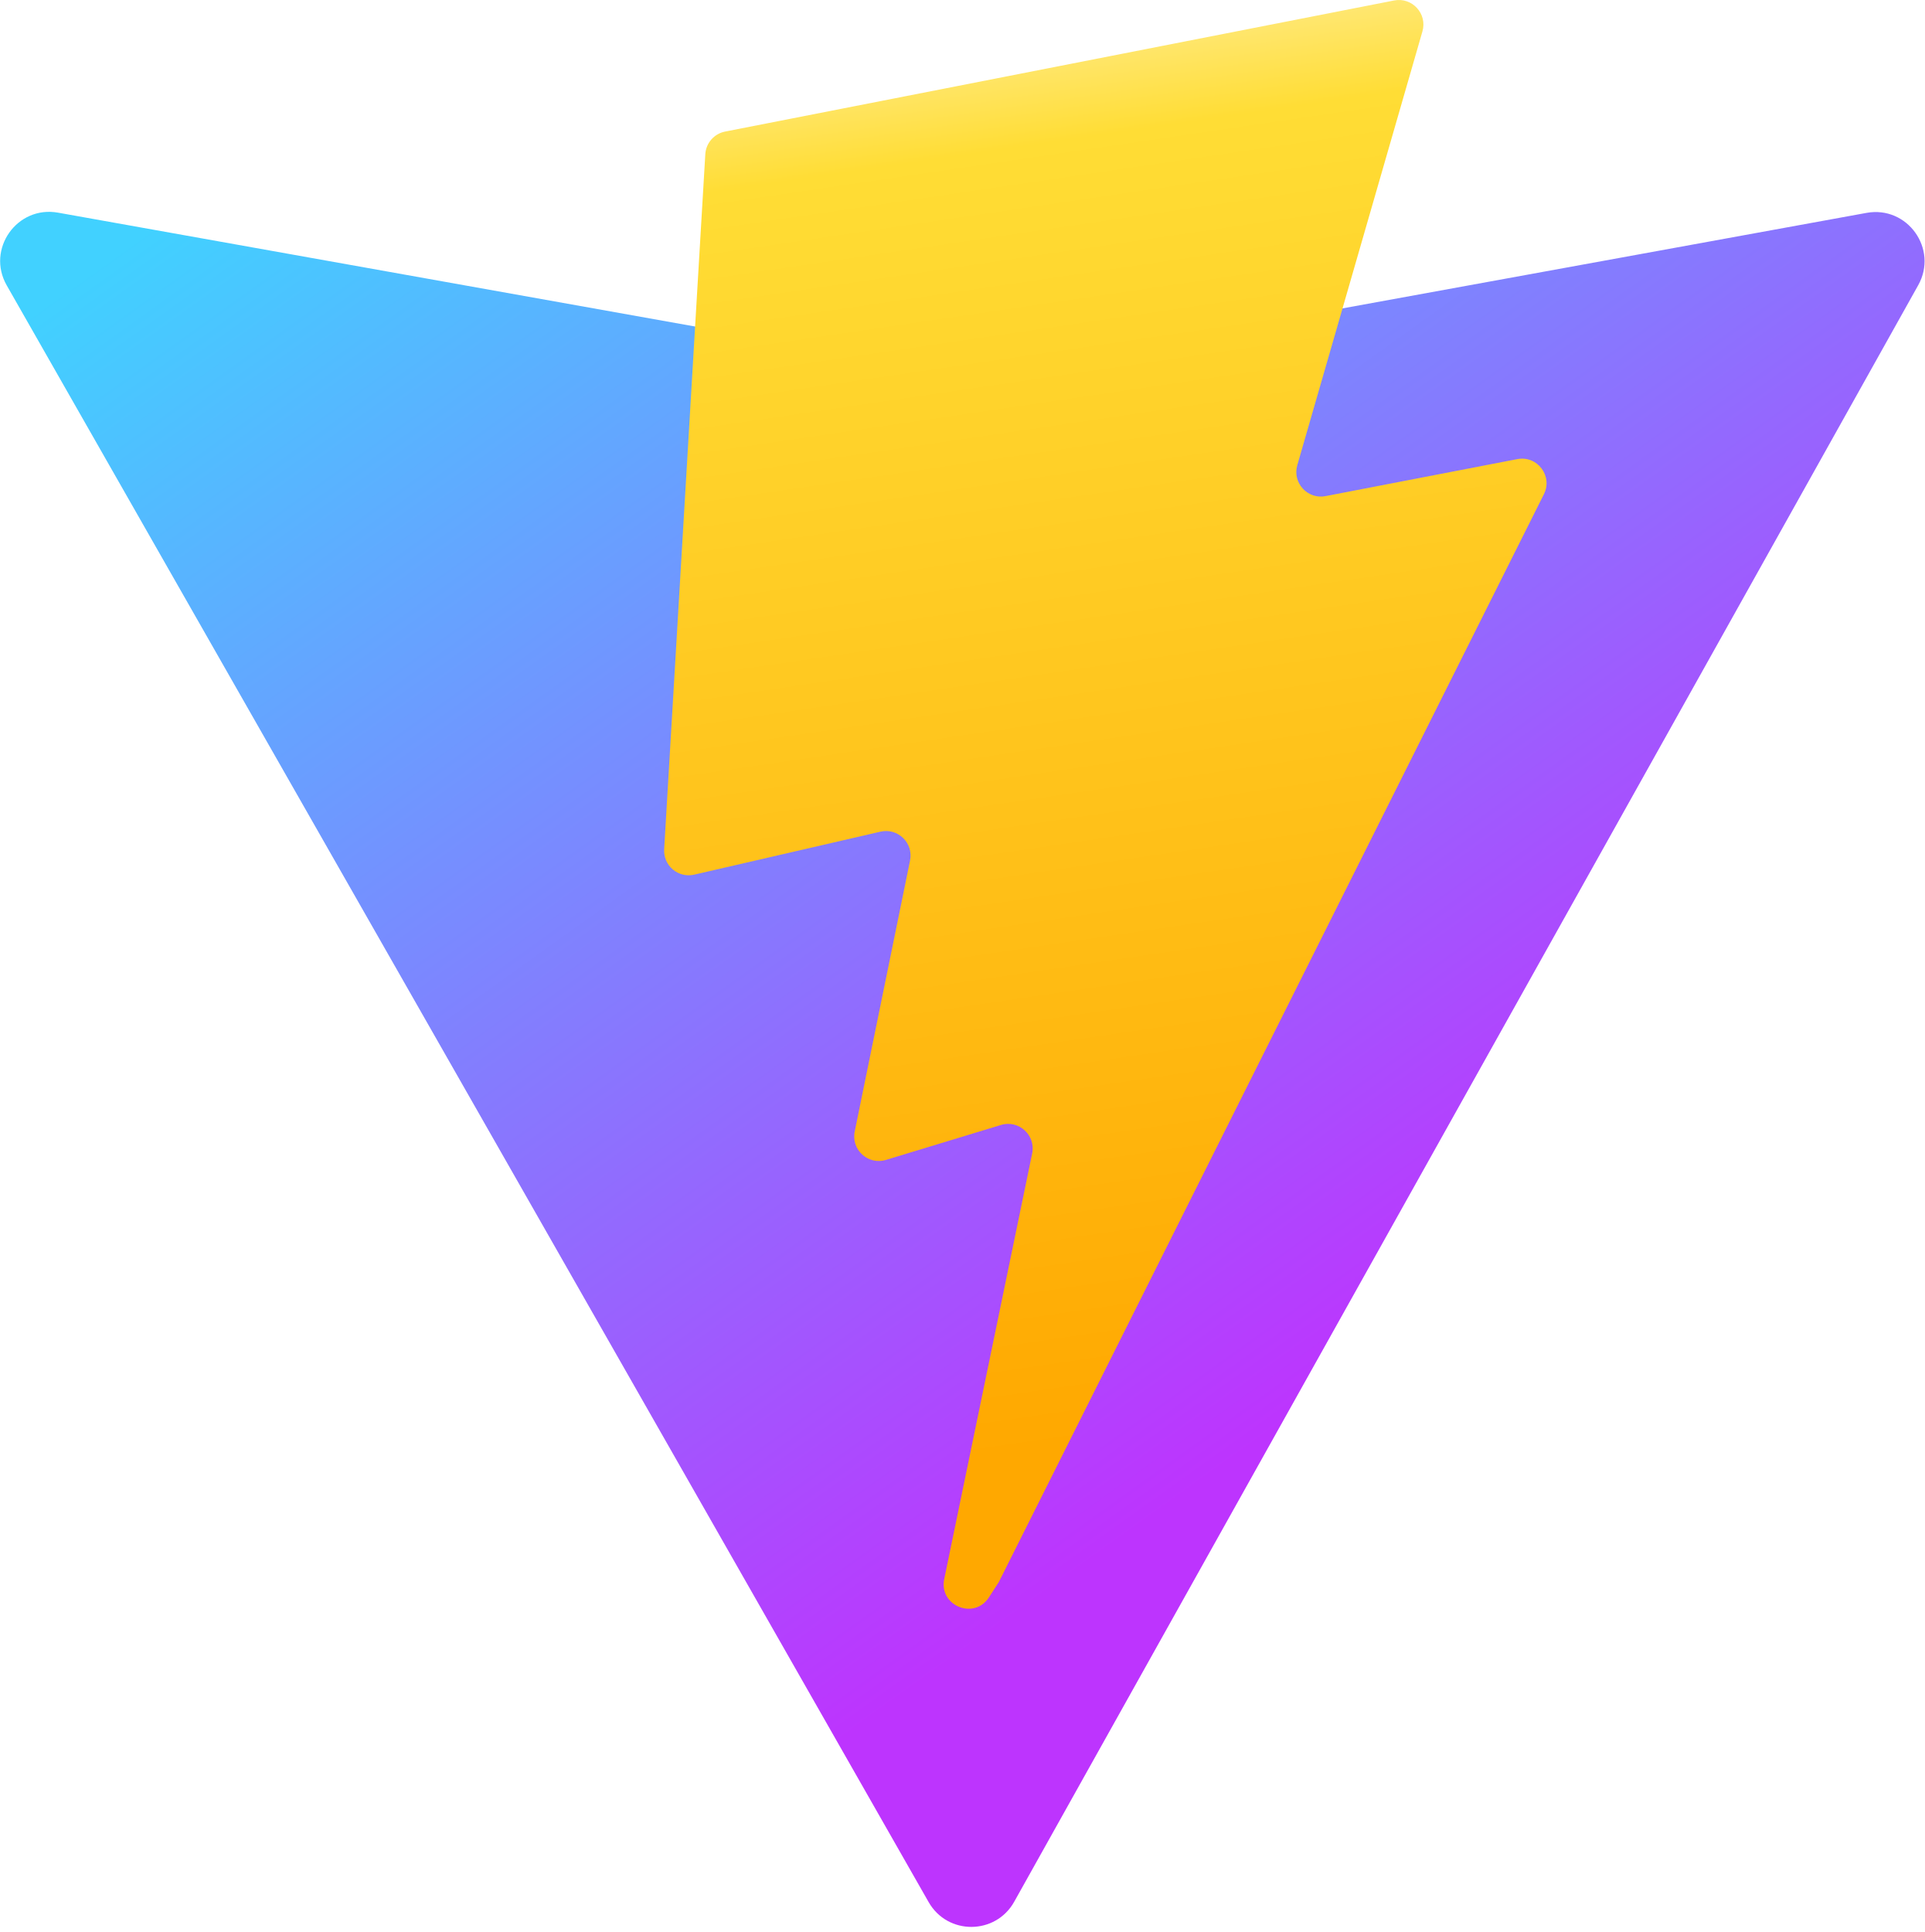
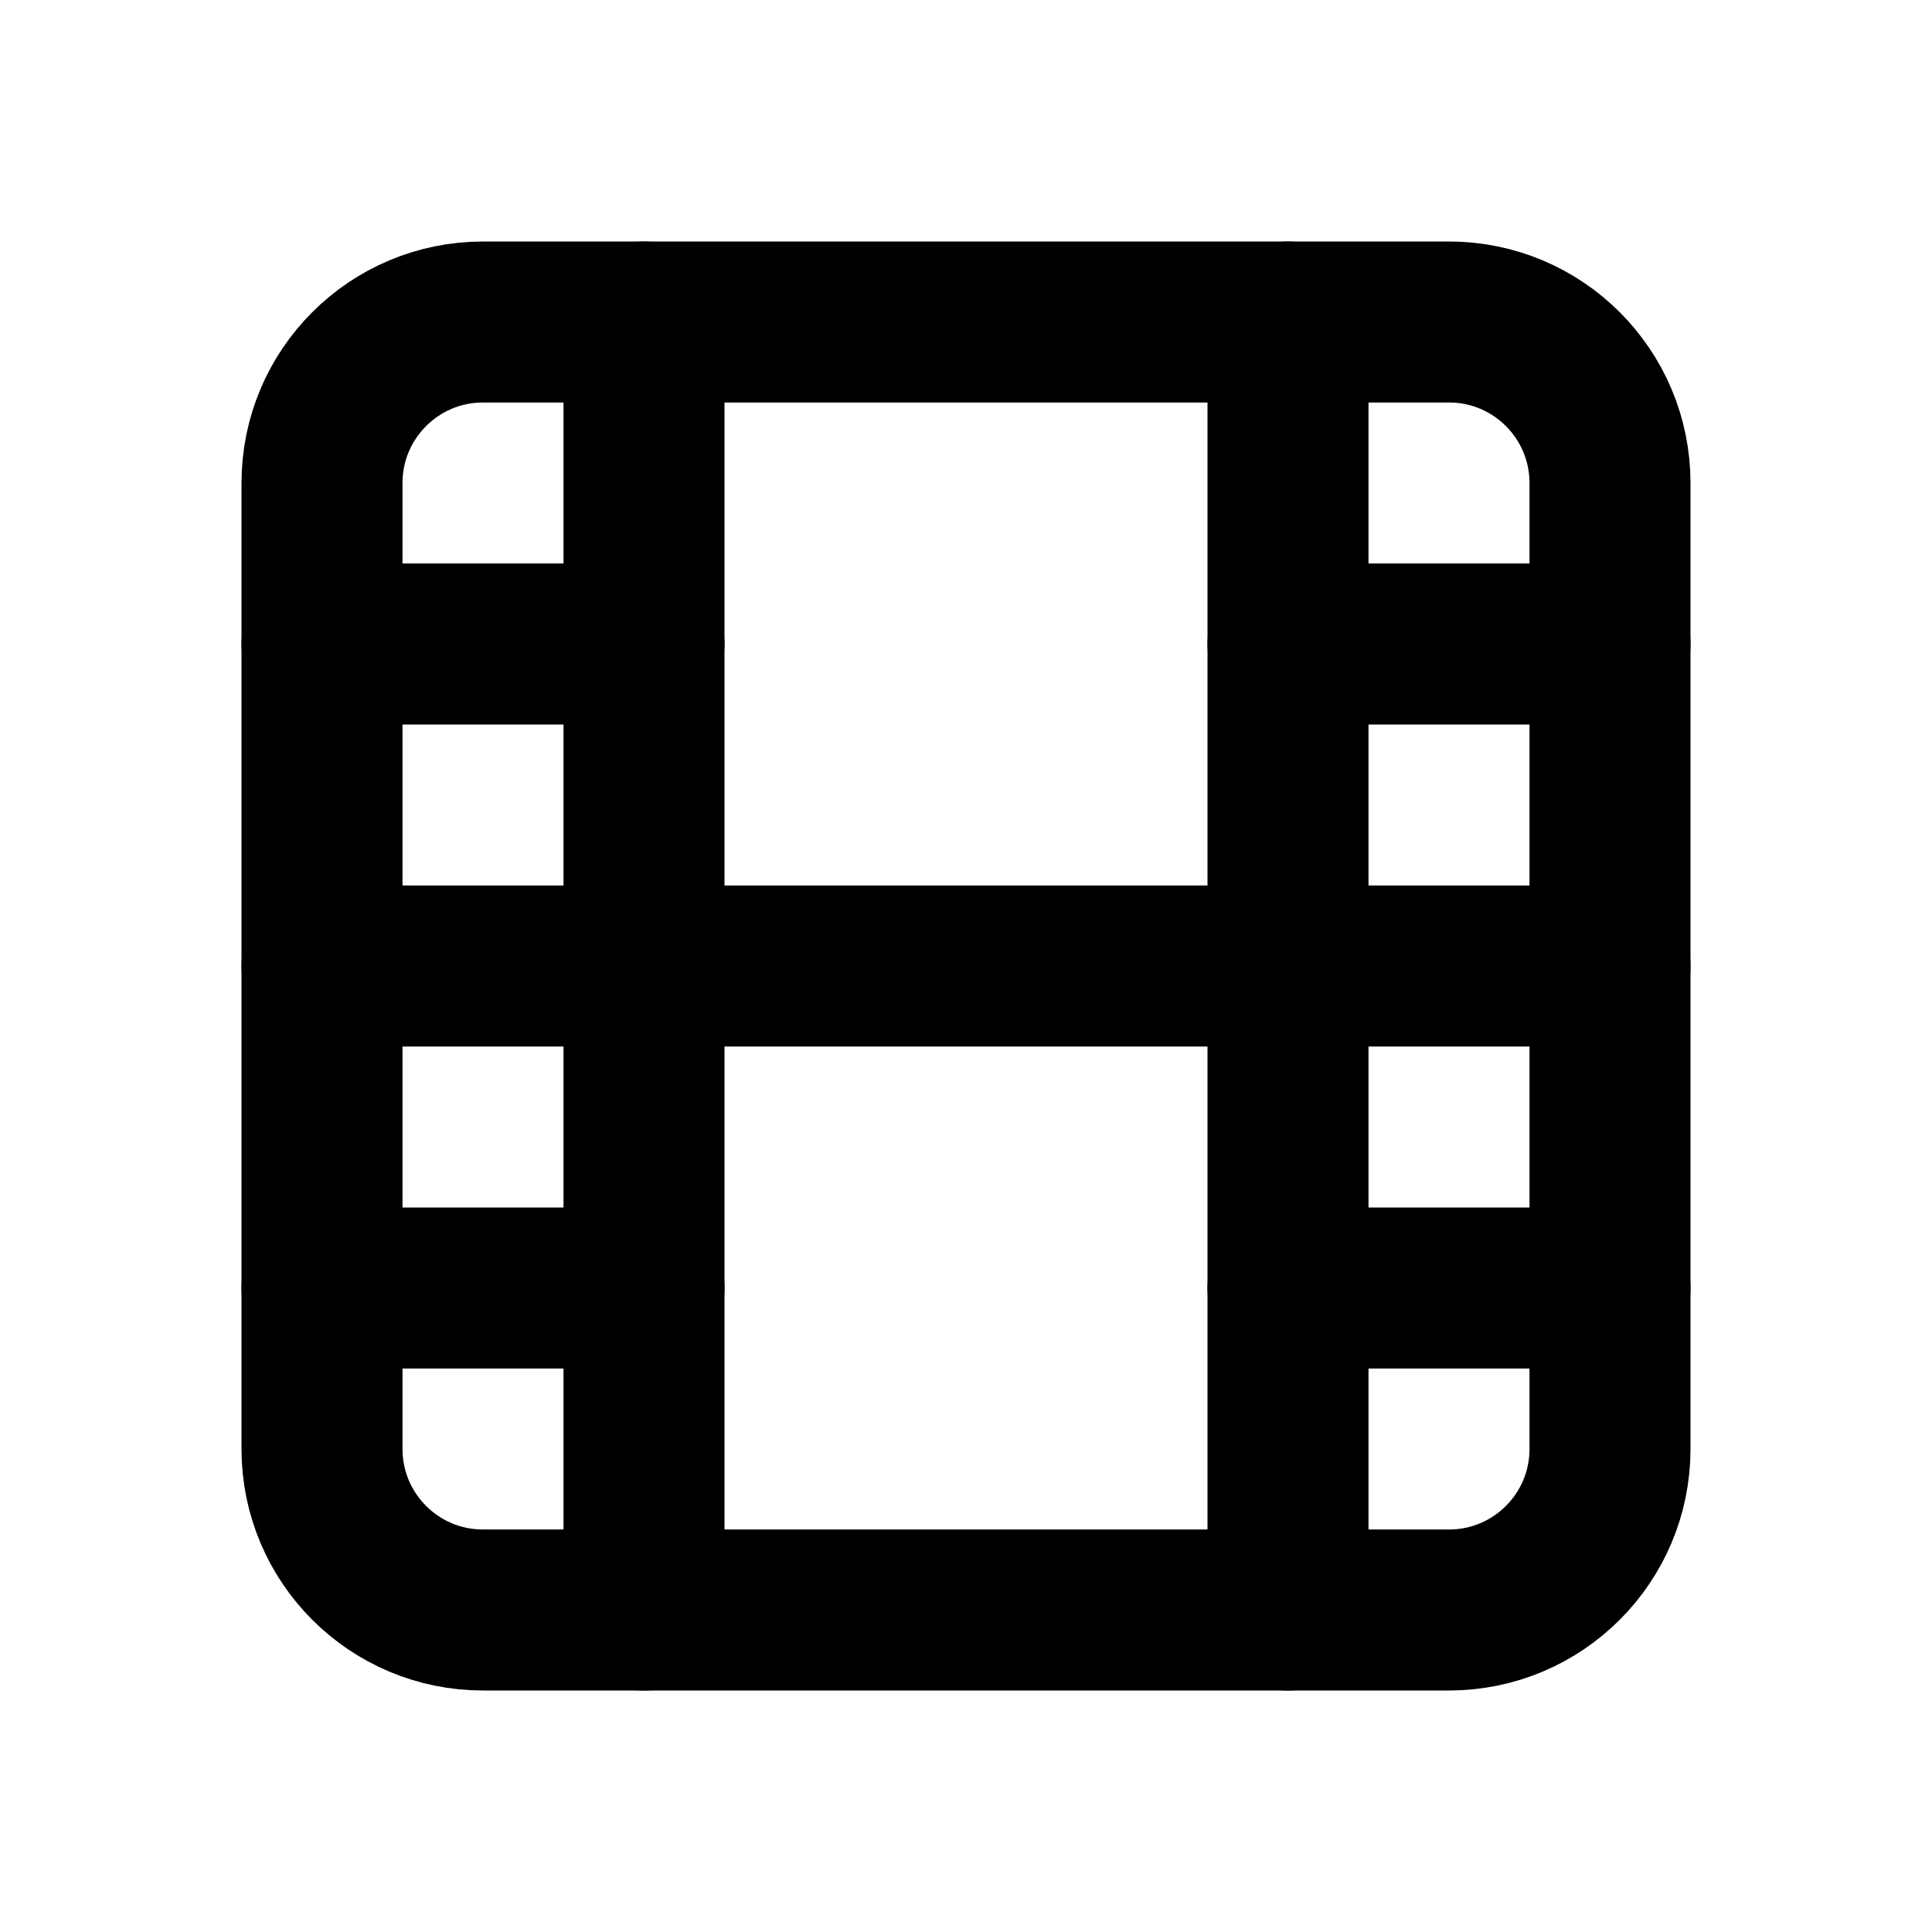
- <svg xmlns="http://www.w3.org/2000/svg" aria-hidden="true" role="img" class="iconify iconify--logos" width="31.88" height="32" preserveAspectRatio="xMidYMid meet" viewBox="0 0 256 257">
-   <defs>
-     <linearGradient id="IconifyId1813088fe1fbc01fb466" x1="-.828%" x2="57.636%" y1="7.652%" y2="78.411%">
-       <stop offset="0%" stop-color="#41D1FF" />
-       <stop offset="100%" stop-color="#BD34FE" />
-     </linearGradient>
-     <linearGradient id="IconifyId1813088fe1fbc01fb467" x1="43.376%" x2="50.316%" y1="2.242%" y2="89.03%">
-       <stop offset="0%" stop-color="#FFEA83" />
-       <stop offset="8.333%" stop-color="#FFDD35" />
-       <stop offset="100%" stop-color="#FFA800" />
-     </linearGradient>
-   </defs>
-   <path fill="url(#IconifyId1813088fe1fbc01fb466)" d="M255.153 37.938L134.897 252.976c-2.483 4.44-8.862 4.466-11.382.048L.875 37.958c-2.746-4.814 1.371-10.646 6.827-9.67l120.385 21.517a6.537 6.537 0 0 0 2.322-.004l117.867-21.483c5.438-.991 9.574 4.796 6.877 9.62Z" />
-   <path fill="url(#IconifyId1813088fe1fbc01fb467)" d="M185.432.063L96.44 17.501a3.268 3.268 0 0 0-2.634 3.014l-5.474 92.456a3.268 3.268 0 0 0 3.997 3.378l24.777-5.718c2.318-.535 4.413 1.507 3.936 3.838l-7.361 36.047c-.495 2.426 1.782 4.5 4.151 3.78l15.304-4.649c2.372-.72 4.652 1.36 4.15 3.788l-11.698 56.621c-.732 3.542 3.979 5.473 5.943 2.437l1.313-2.028l72.516-144.72c1.215-2.423-.88-5.186-3.54-4.672l-25.505 4.922c-2.396.462-4.435-1.77-3.759-4.114l16.646-57.705c.677-2.35-1.37-4.583-3.769-4.113Z" />
+ <svg xmlns="http://www.w3.org/2000/svg" width="24" height="24" viewBox="0 0 24 24" fill="none" stroke="currentColor" stroke-width="2" stroke-linecap="round" stroke-linejoin="round" class="icon icon-tabler icons-tabler-outline icon-tabler-movie">
+   <path stroke="none" d="M0 0h24v24H0z" fill="none" />
+   <path d="M4 4m0 2a2 2 0 0 1 2 -2h12a2 2 0 0 1 2 2v12a2 2 0 0 1 -2 2h-12a2 2 0 0 1 -2 -2z" />
+   <path d="M8 4l0 16" />
+   <path d="M16 4l0 16" />
+   <path d="M4 8l4 0" />
+   <path d="M4 16l4 0" />
+   <path d="M4 12l16 0" />
+   <path d="M16 8l4 0" />
+   <path d="M16 16l4 0" />
</svg>
